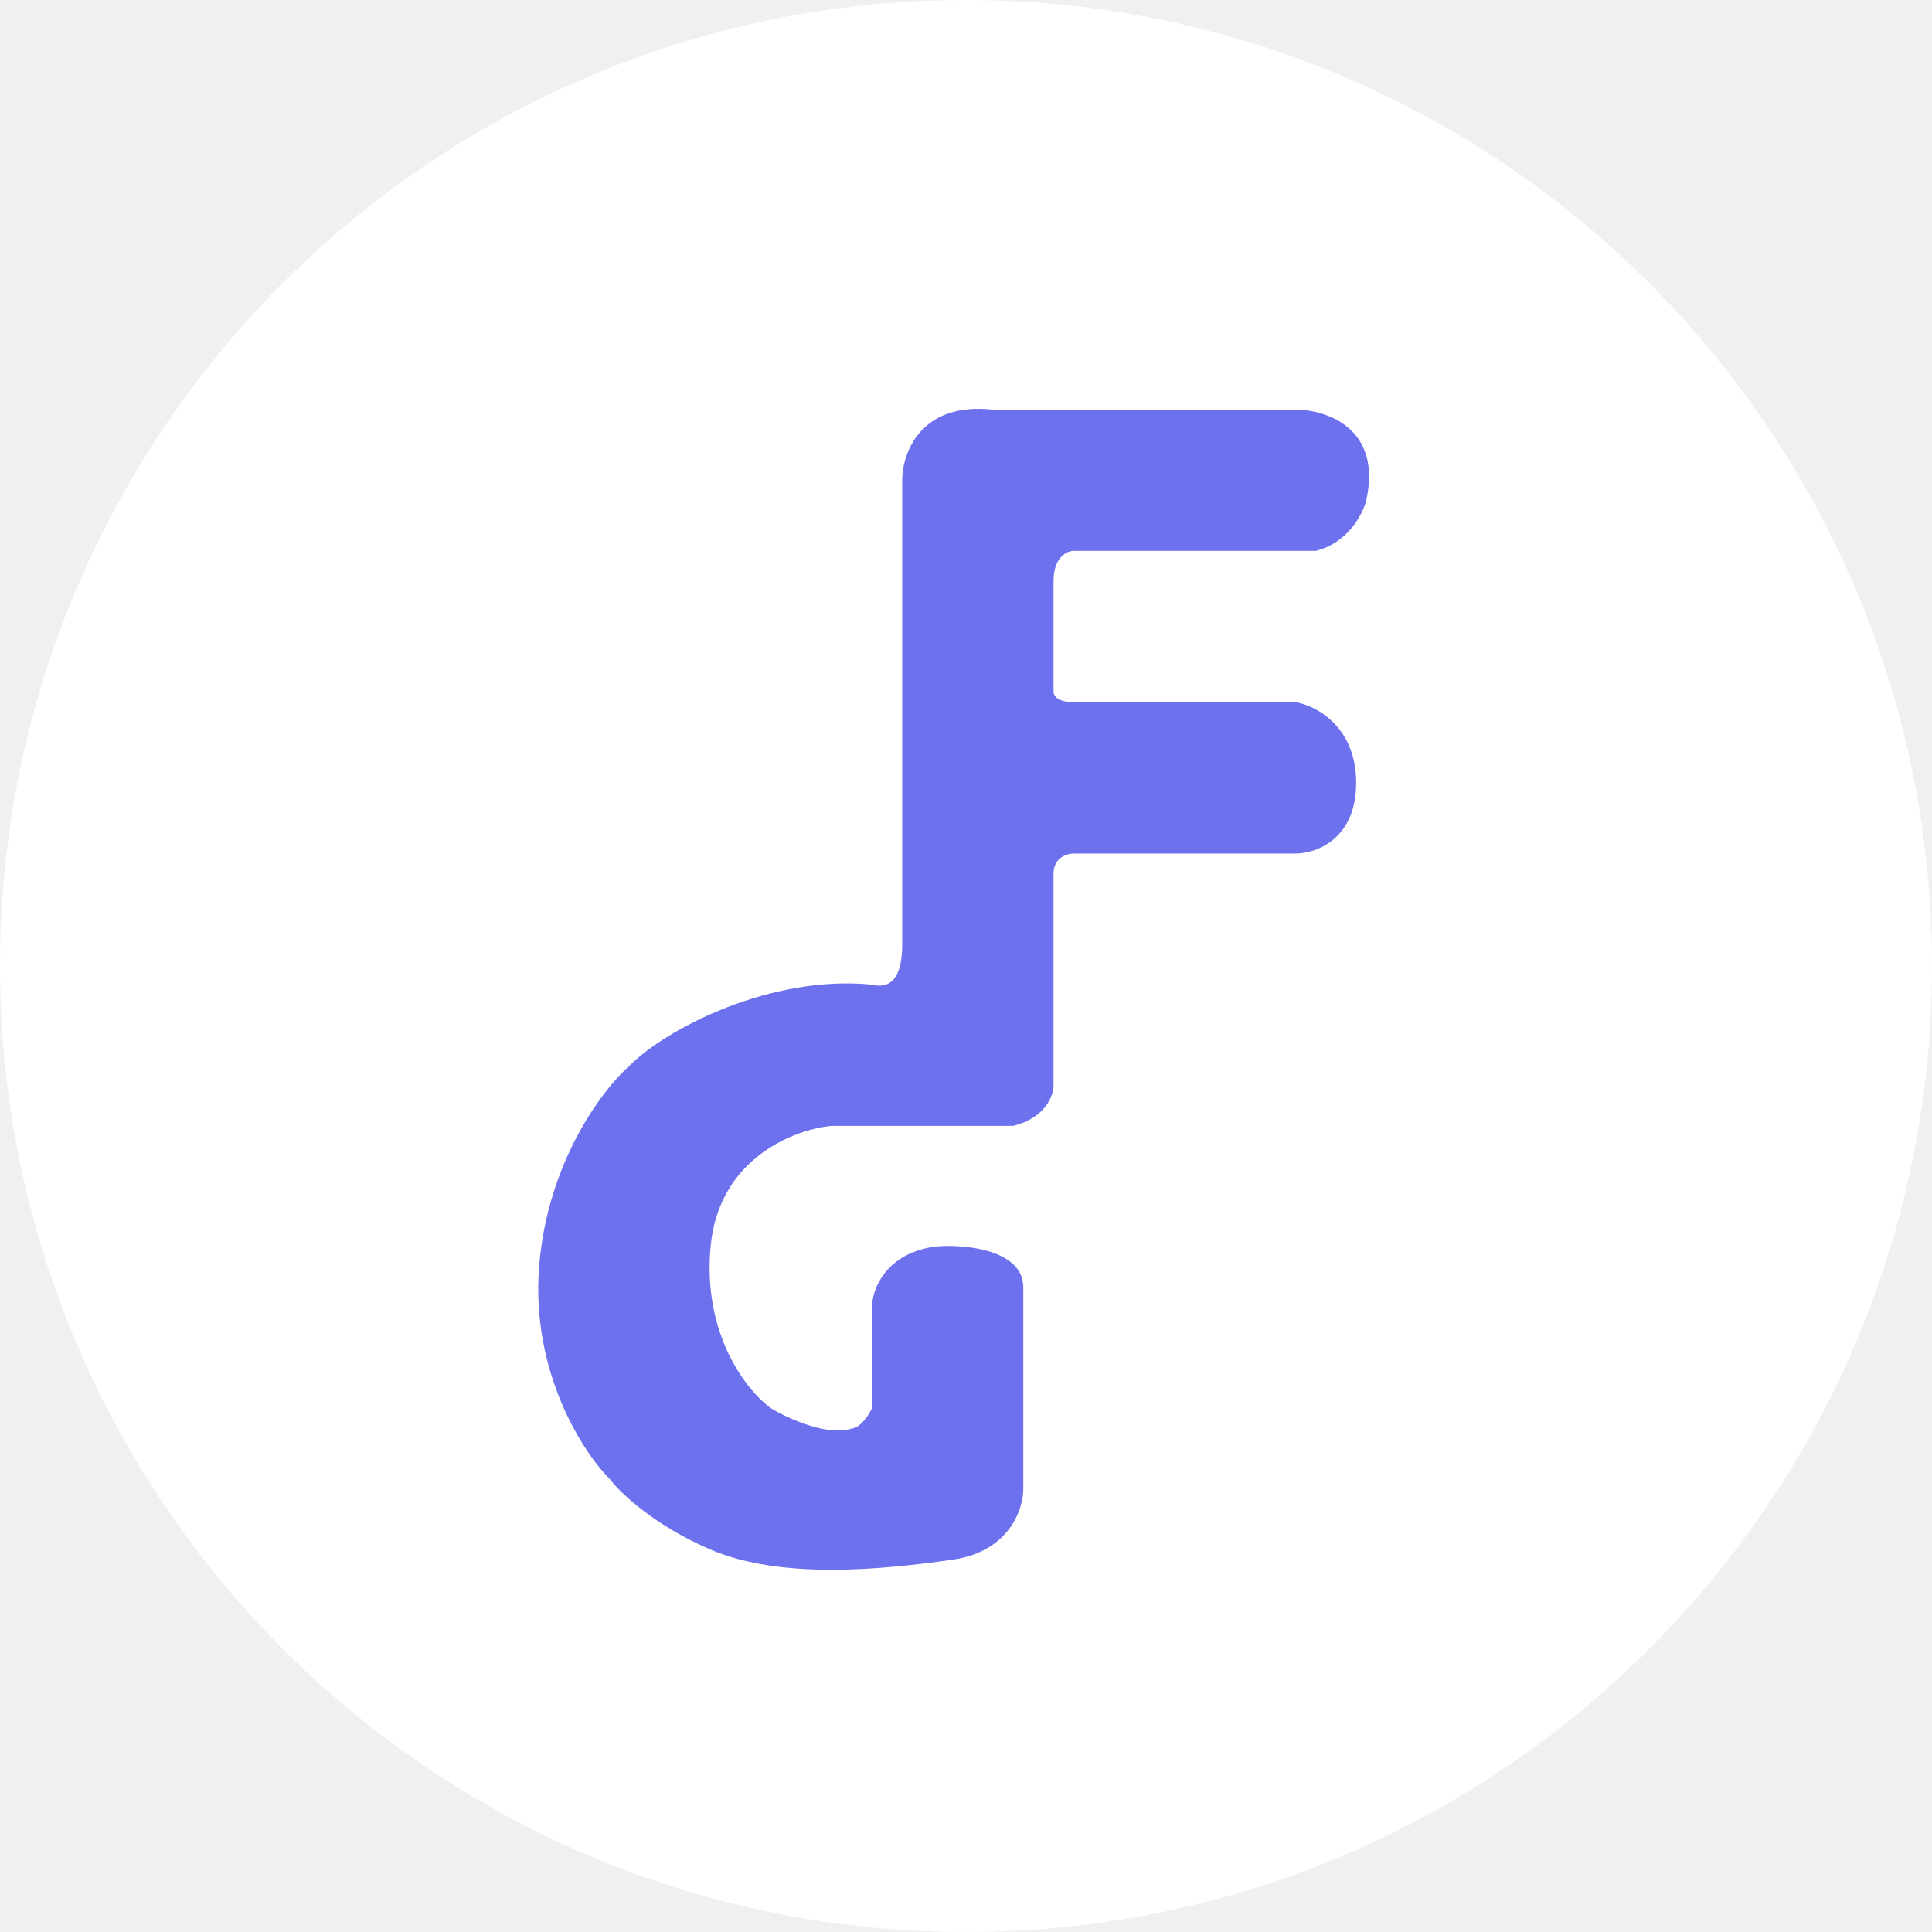
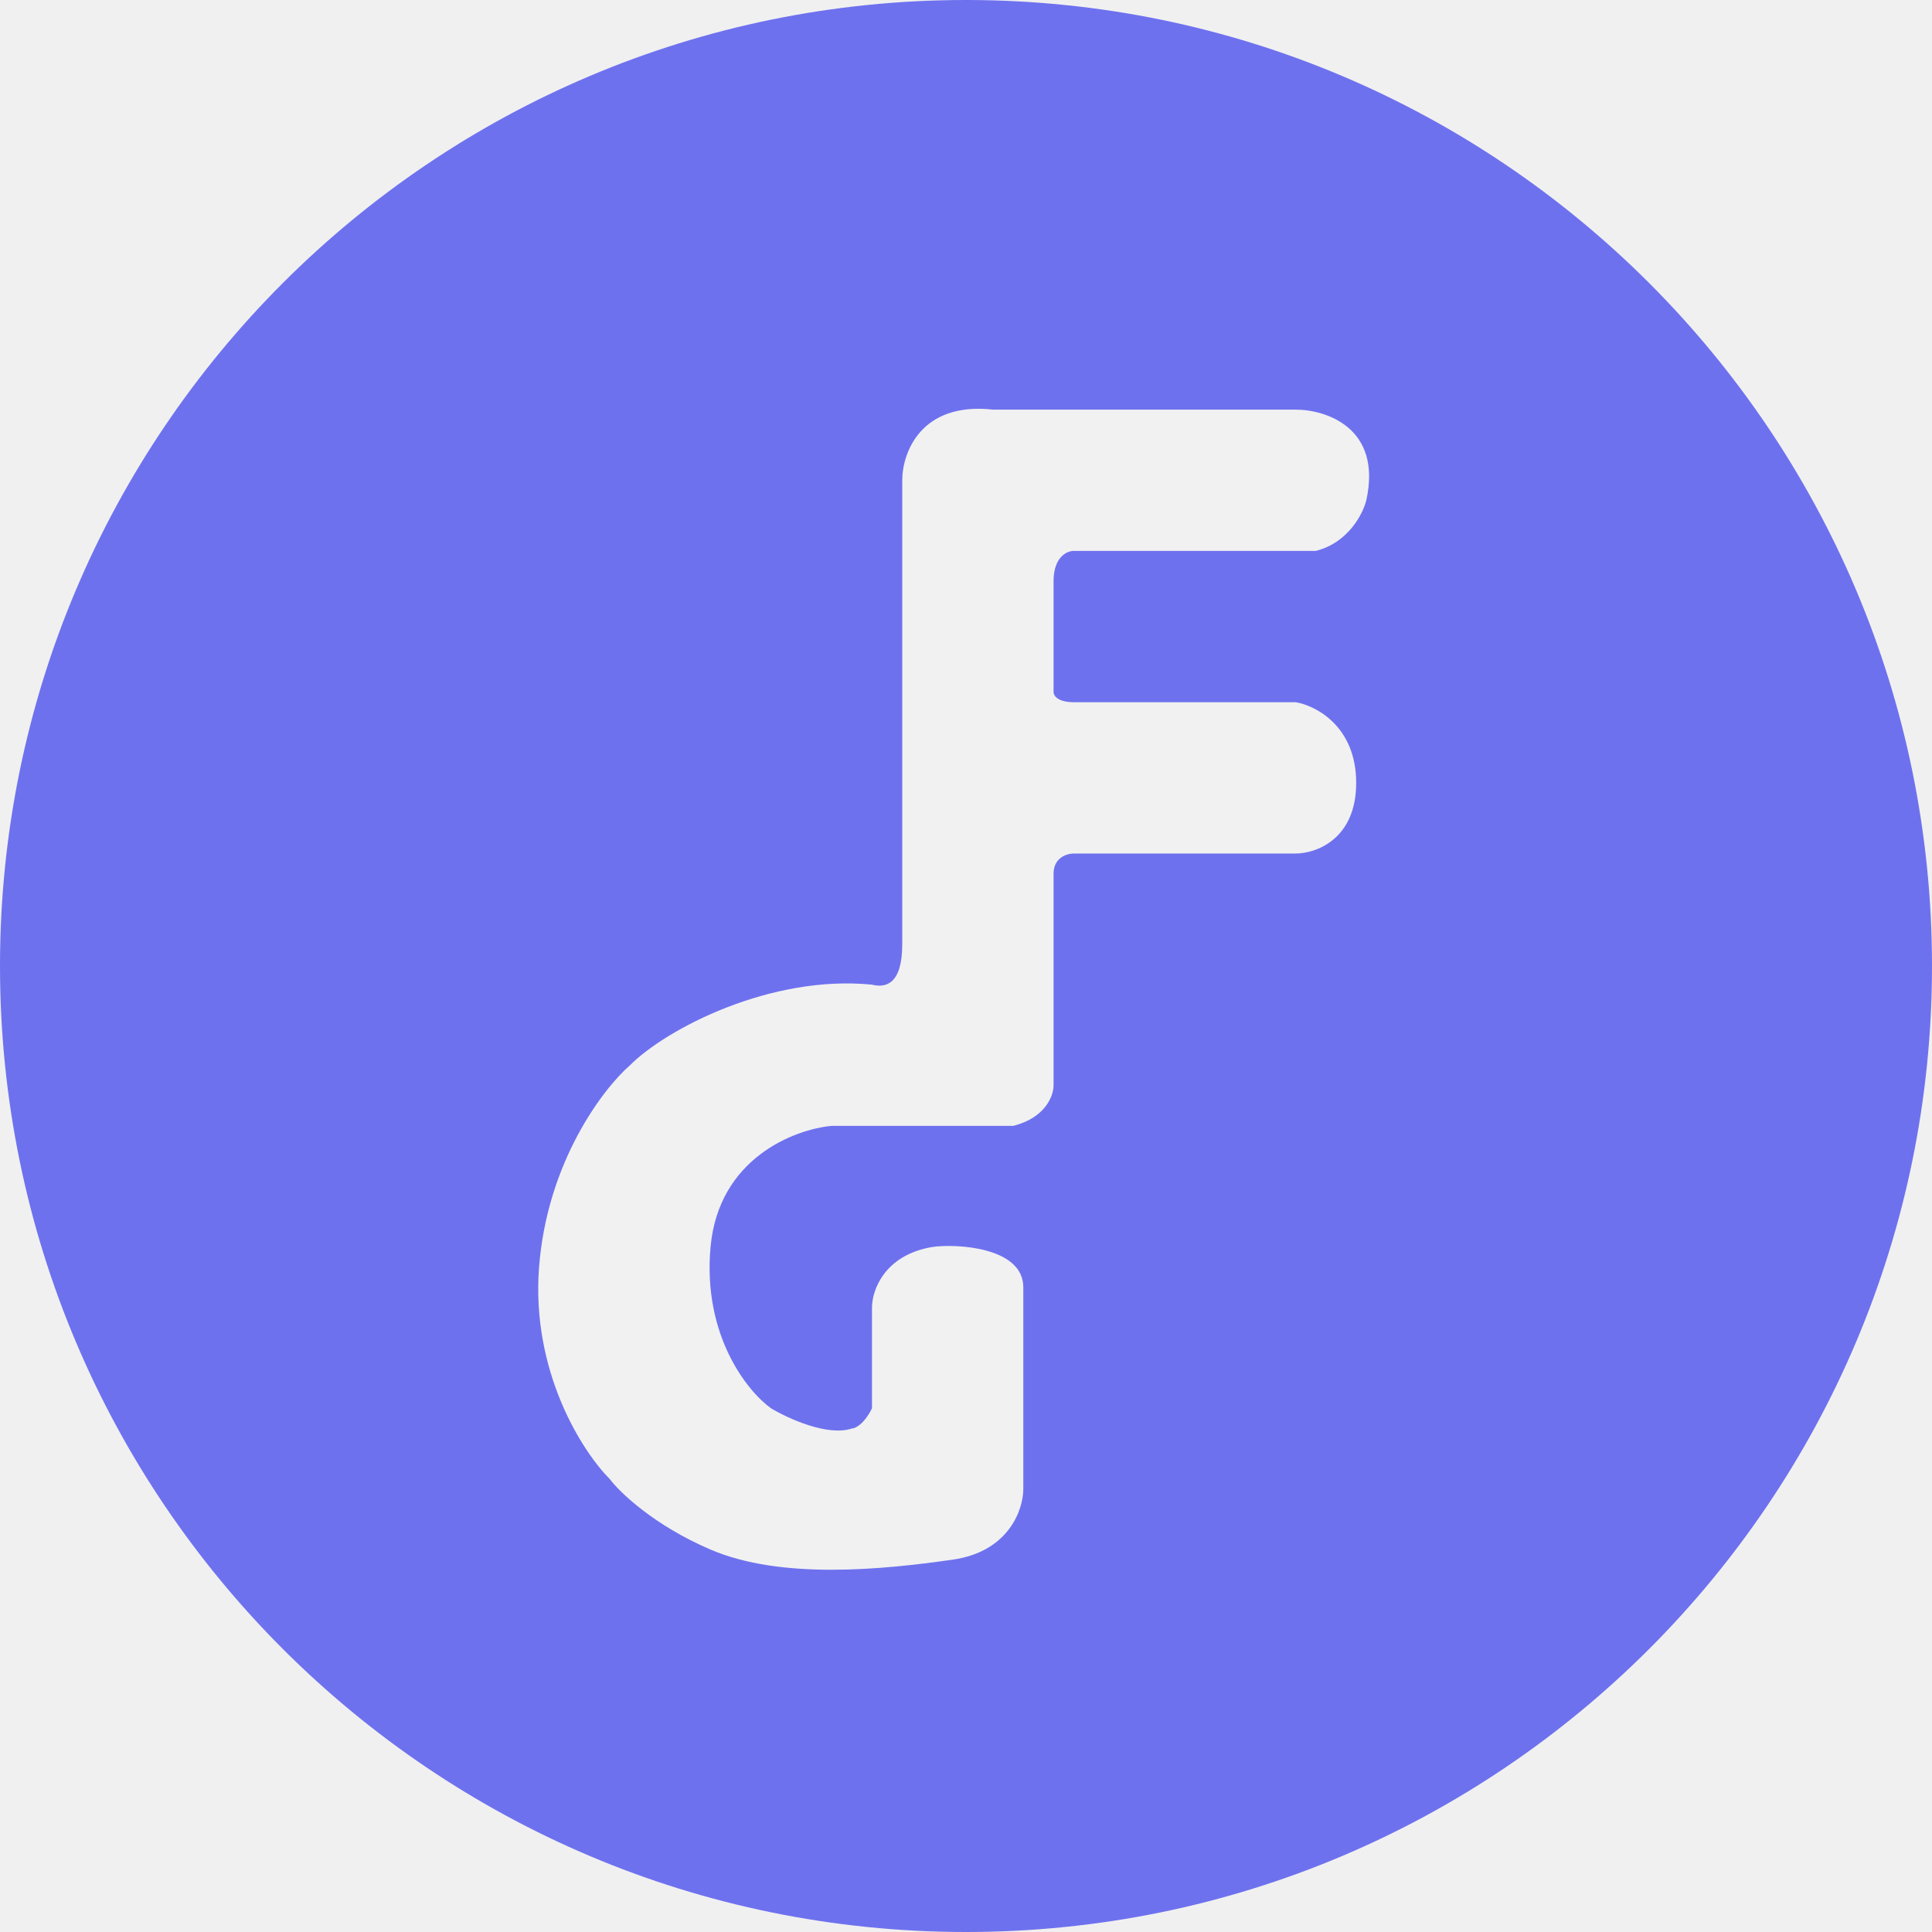
- <svg xmlns="http://www.w3.org/2000/svg" width="64" height="64" viewBox="0 0 64 64" fill="none">
-   <circle cx="32" cy="32" r="32" fill="white" />
-   <path d="M29.887 15.909V31.281C29.887 32.618 29.33 32.729 28.885 32.618C25.543 32.284 22.09 34.066 20.865 35.291C19.974 36.071 18.124 38.499 17.857 41.975C17.59 45.45 19.305 48.101 20.196 48.992C20.53 49.438 21.667 50.53 23.538 51.332C25.877 52.334 29.219 52 31.558 51.666C33.43 51.398 33.898 49.995 33.898 49.327V42.643C33.897 41.306 31.67 41.195 30.89 41.306C29.286 41.574 28.885 42.755 28.885 43.311V46.653C28.617 47.188 28.328 47.322 28.216 47.322C27.415 47.589 26.1 46.987 25.543 46.653C24.763 46.096 23.271 44.247 23.538 41.306C23.805 38.366 26.323 37.408 27.548 37.296H33.563C34.633 37.029 34.9 36.294 34.9 35.96V28.942C34.9 28.407 35.346 28.274 35.568 28.274H42.92C43.589 28.274 44.925 27.806 44.925 25.934C44.925 24.063 43.589 23.372 42.92 23.261H35.568C35.034 23.261 34.9 23.038 34.9 22.927V19.251C34.9 18.449 35.346 18.248 35.568 18.248H43.589C44.658 17.981 45.148 17.023 45.259 16.577C45.794 14.171 43.923 13.57 42.92 13.57H32.895C30.489 13.303 29.887 15.018 29.887 15.909Z" fill="#6E71EE" />
+ <svg xmlns="http://www.w3.org/2000/svg" width="50" height="50" viewBox="0 0 50 50" fill="none">
+   <circle cx="25" cy="25" r="25" fill="#6E71EE" />
+   <path d="M23.35 12.429V24.438C23.35 25.483 22.915 25.57 22.567 25.483C19.956 25.222 17.258 26.614 16.301 27.571C15.604 28.18 14.16 30.078 13.951 32.793C13.742 35.508 15.082 37.579 15.779 38.275C16.04 38.623 16.927 39.476 18.389 40.103C20.217 40.886 22.828 40.625 24.655 40.364C26.117 40.155 26.483 39.059 26.483 38.536V33.315C26.483 32.271 24.742 32.184 24.133 32.271C22.88 32.48 22.567 33.402 22.567 33.837V36.448C22.358 36.865 22.131 36.97 22.044 36.97C21.418 37.179 20.391 36.709 19.956 36.448C19.347 36.013 18.18 34.568 18.389 32.271C18.598 29.973 20.565 29.225 21.522 29.138H26.221C27.057 28.929 27.266 28.355 27.266 28.093V22.611C27.266 22.193 27.614 22.089 27.788 22.089H33.532C34.054 22.089 35.098 21.723 35.098 20.261C35.098 18.799 34.054 18.26 33.532 18.173H27.788C27.37 18.173 27.266 17.999 27.266 17.912V15.04C27.266 14.413 27.614 14.257 27.788 14.257H34.054C34.889 14.048 35.272 13.299 35.359 12.951C35.777 11.071 34.315 10.601 33.532 10.601H25.699C23.82 10.393 23.35 11.733 23.35 12.429Z" fill="#F1F1F1" />
</svg>
